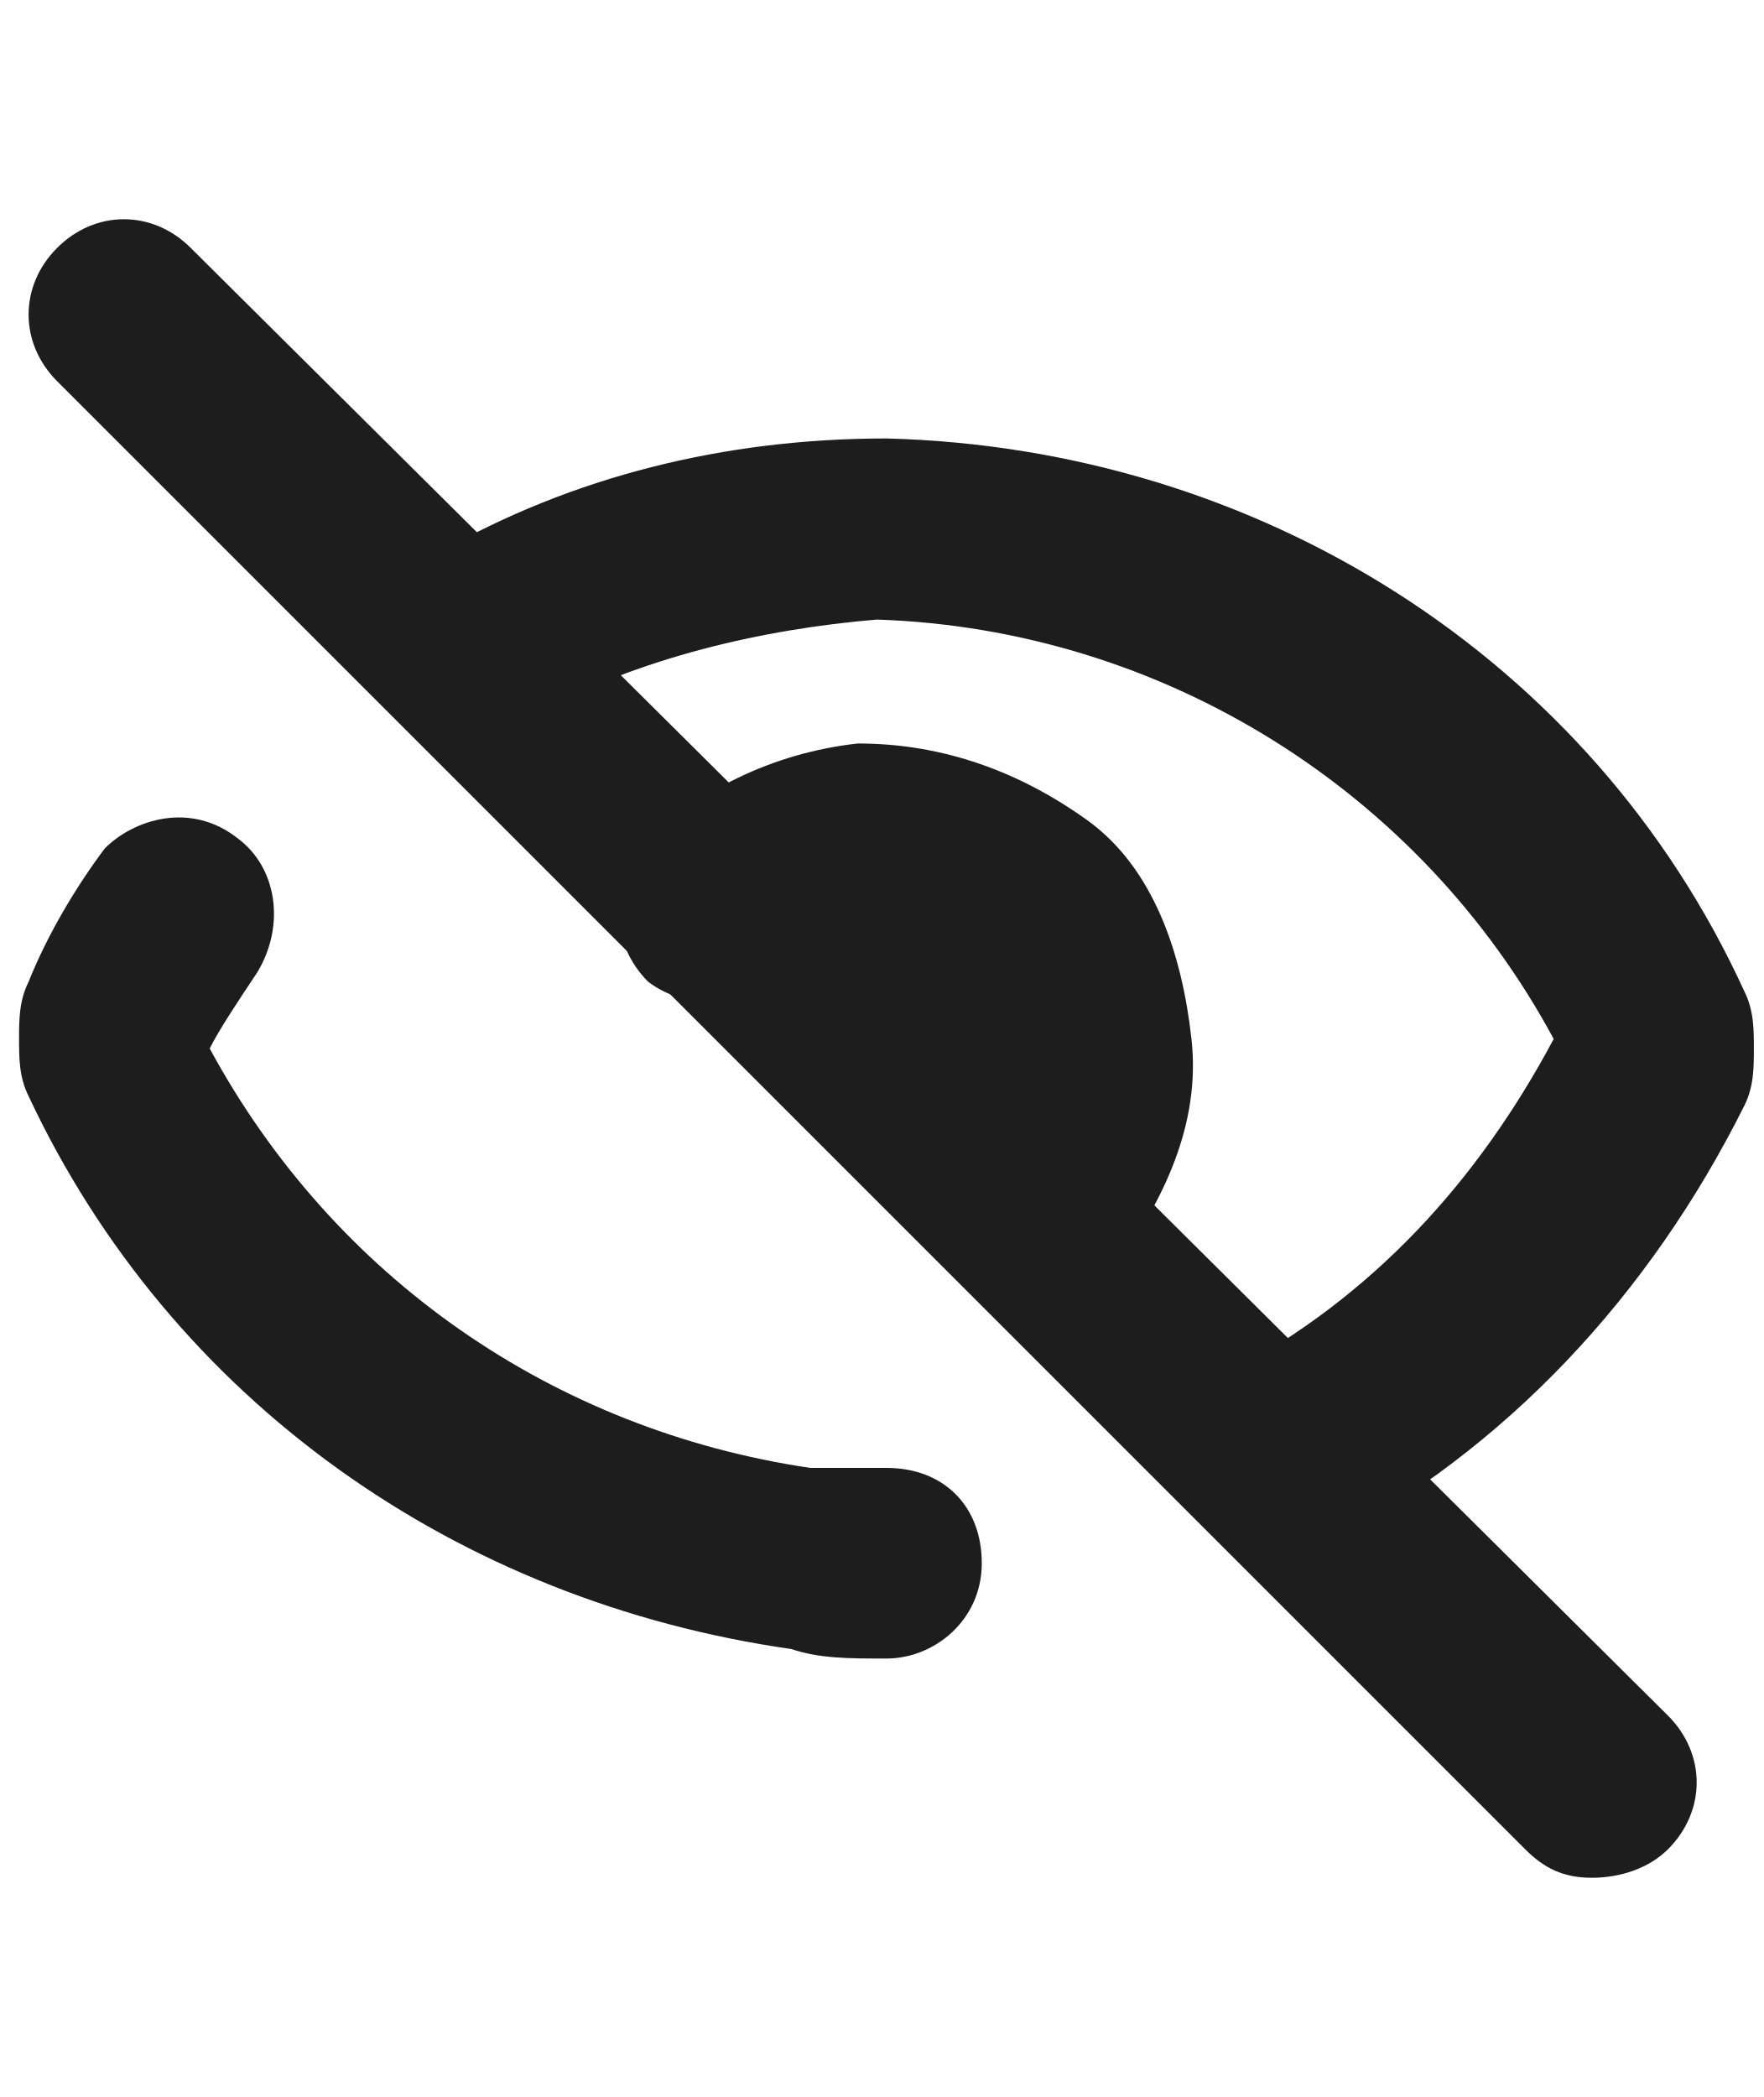
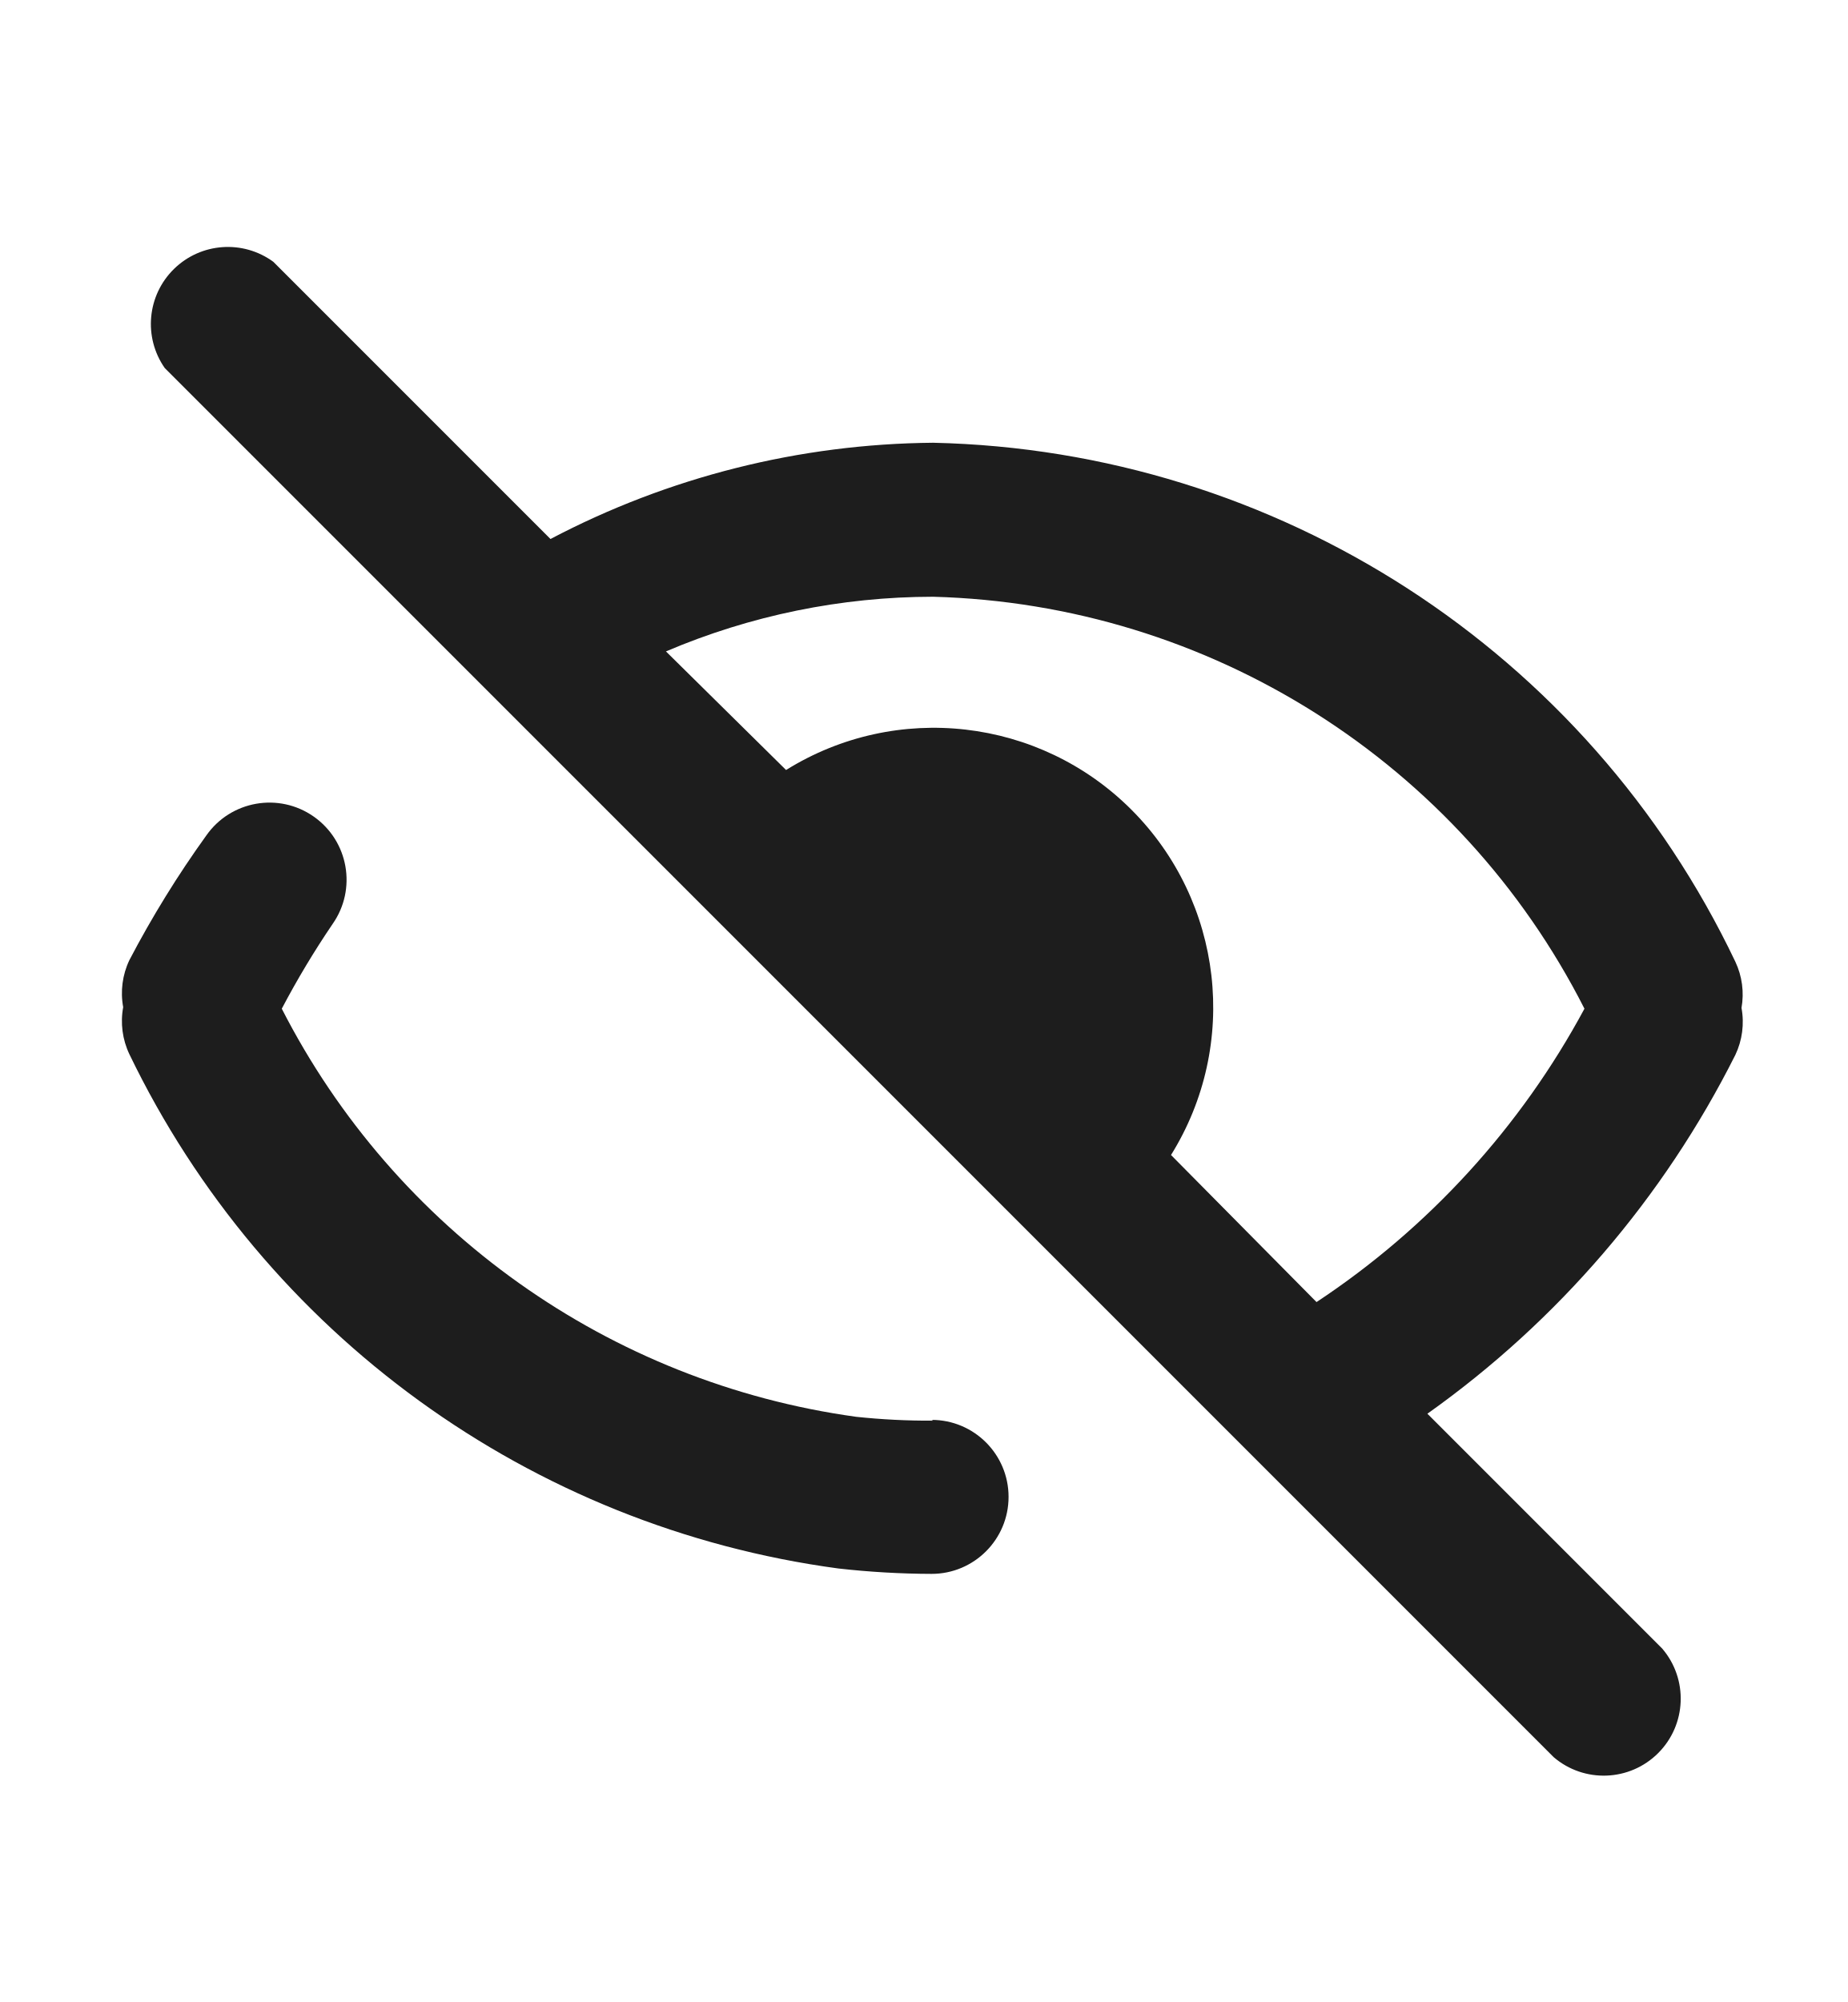
- <svg viewBox="0 0 18.5 22">
-   <path fill="#1d1d1d" class="icon__shape" d="M9.3 17.4c-.4 0-.7 0-1-.1-3.5-.5-6.5-2.6-8-5.8-.1-.2-.1-.4-.1-.6 0-.2 0-.4.1-.6.2-.5.5-1 .8-1.4.3-.3.9-.5 1.4-.1.4.3.5.9.2 1.4-.2.3-.4.6-.5.8 1.3 2.4 3.6 4 6.3 4.4h.8c.6 0 1 .4 1 1s-.5 1-1 1zm4.1-1.1c-.3 0-.7-.2-.9-.5-.3-.5-.1-1.1.4-1.4 1.5-.8 2.6-2 3.4-3.5-1.4-2.6-4.1-4.3-7.1-4.4-1.2.1-2.5.4-3.6 1-.5.3-1.1.1-1.3-.3-.3-.5-.1-1.1.3-1.4C6 5 7.6 4.6 9.3 4.6c3.9.1 7.4 2.3 9 5.8.1.2.1.4.1.6 0 .2 0 .4-.1.6-1 2-2.5 3.6-4.4 4.6-.2.1-.3.1-.5.1z" />
-   <path fill="#1d1d1d" class="icon__shape" d="M7.5 9.5c.8-.9 2.3-1 3.2-.2s1 2.3.2 3.2l-.1.1" />
-   <path fill="#1d1d1d" class="icon__shape" d="M10.8 13.6c-.3 0-.5-.1-.7-.3-.4-.4-.4-1 0-1.4.2-.3.4-.6.3-.9 0-.3-.2-.6-.4-.9-.5-.5-1.3-.4-1.8.1-.4.4-1 .4-1.4.1-.4-.4-.4-1-.1-1.4.6-.6 1.4-1 2.3-1.1.9 0 1.7.3 2.4.8s1 1.4 1.1 2.3-.3 1.7-.8 2.4l-.1.1c-.2.1-.5.2-.8.2z" />
-   <path fill="#1d1d1d" class="icon__shape" d="M16.7 19.7c-.3 0-.5-.1-.7-.3L.6 4c-.4-.4-.4-1 0-1.4s1-.4 1.4 0L17.5 18c.4.4.4 1 0 1.4-.2.2-.5.3-.8.3z" />
+ <svg viewBox="0 0 24 26">
+   <path fill="#1d1d1d" class="icon__shape" d="M22.54,12.49A11.83,11.83,0,0,0,12.12,5.75,10.87,10.87,0,0,0,7.15,7l-3.6-3.6A1,1,0,0,0,2.14,4.78L16.25,18.89h0l3.93,3.93a1,1,0,0,0,1.41-1.41l-3.05-3.05a12.71,12.71,0,0,0,4-4.66,1,1,0,0,0,.08-.61A1,1,0,0,0,22.54,12.49ZM17.1,16.91,15.21,15a3.63,3.63,0,0,0-5-5L8.65,8.46a8.86,8.86,0,0,1,3.47-.71,9.78,9.78,0,0,1,8.46,5.35A10.58,10.58,0,0,1,17.1,16.91Z" />
+   <path fill="#1d1d1d" class="icon__shape" d="M12.12,18.45a9,9,0,0,1-1-.05A9.9,9.9,0,0,1,3.66,13.1,11.42,11.42,0,0,1,4.32,12a1,1,0,0,0-1.64-1.15,13.41,13.41,0,0,0-1,1.62,1,1,0,0,0-.08.61,1,1,0,0,0,.08.61,12,12,0,0,0,9.21,6.68,11.11,11.11,0,0,0,1.21.07,1,1,0,1,0,0-2Z" />
</svg>
